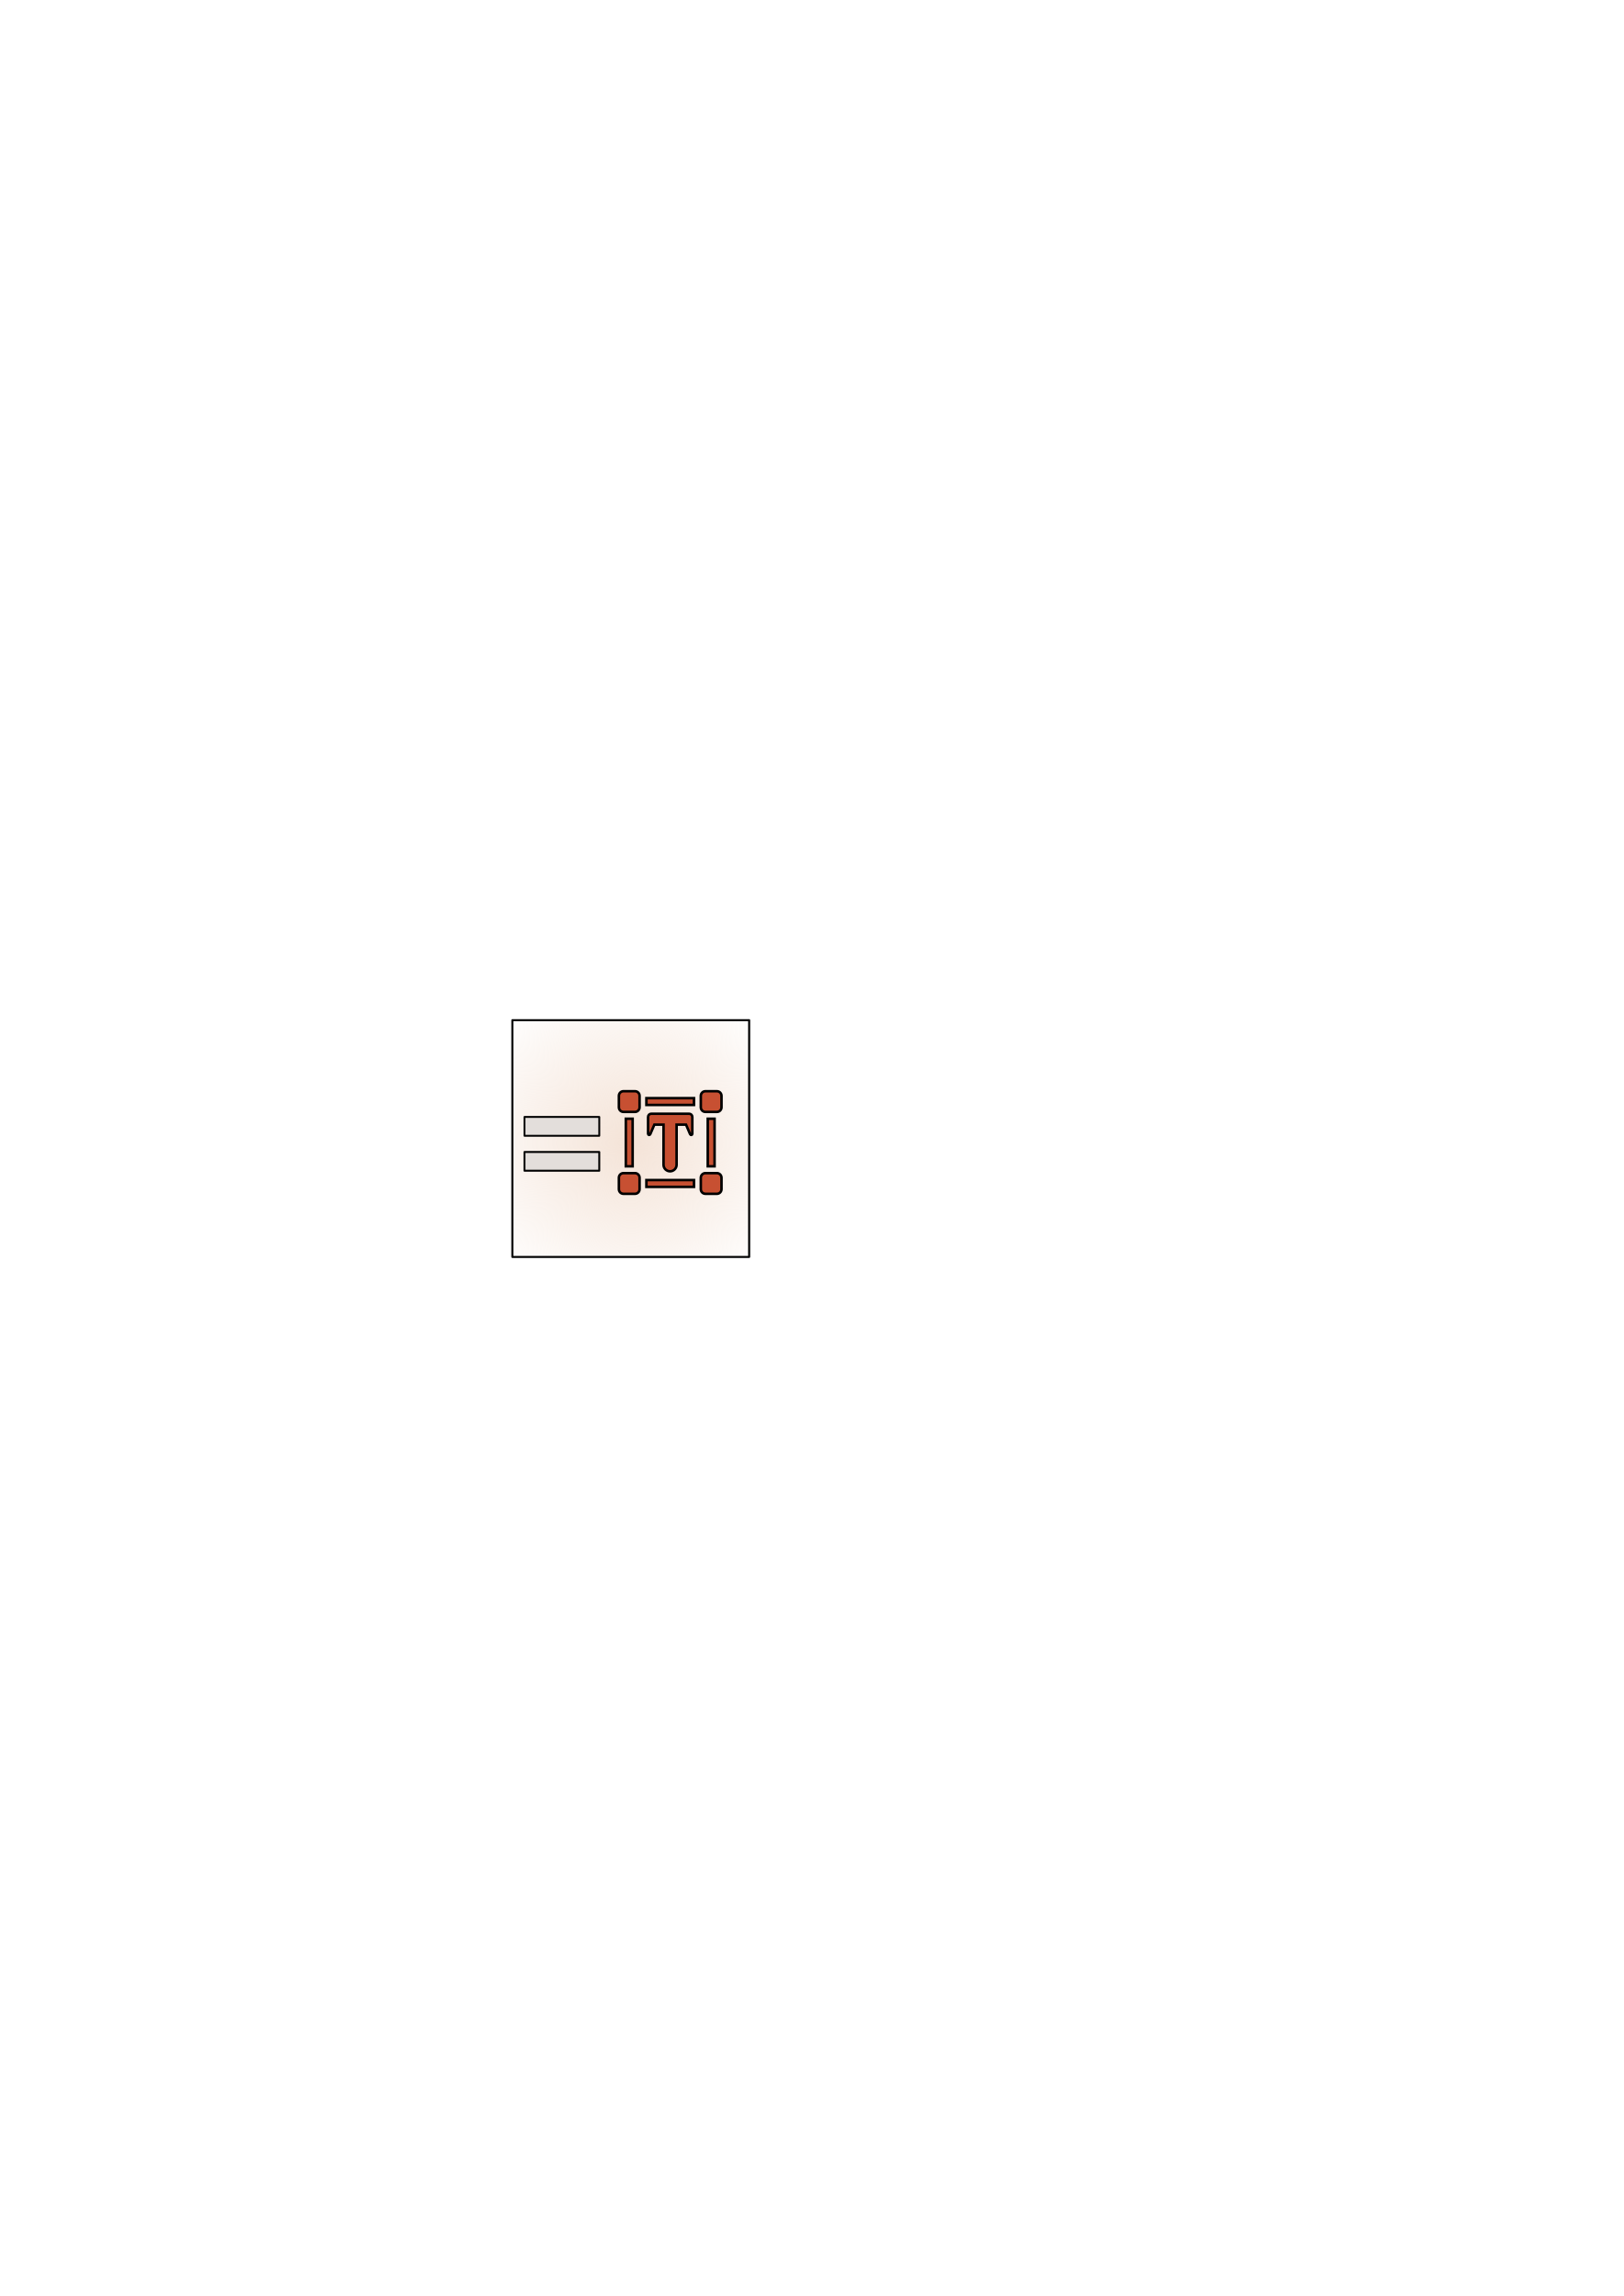
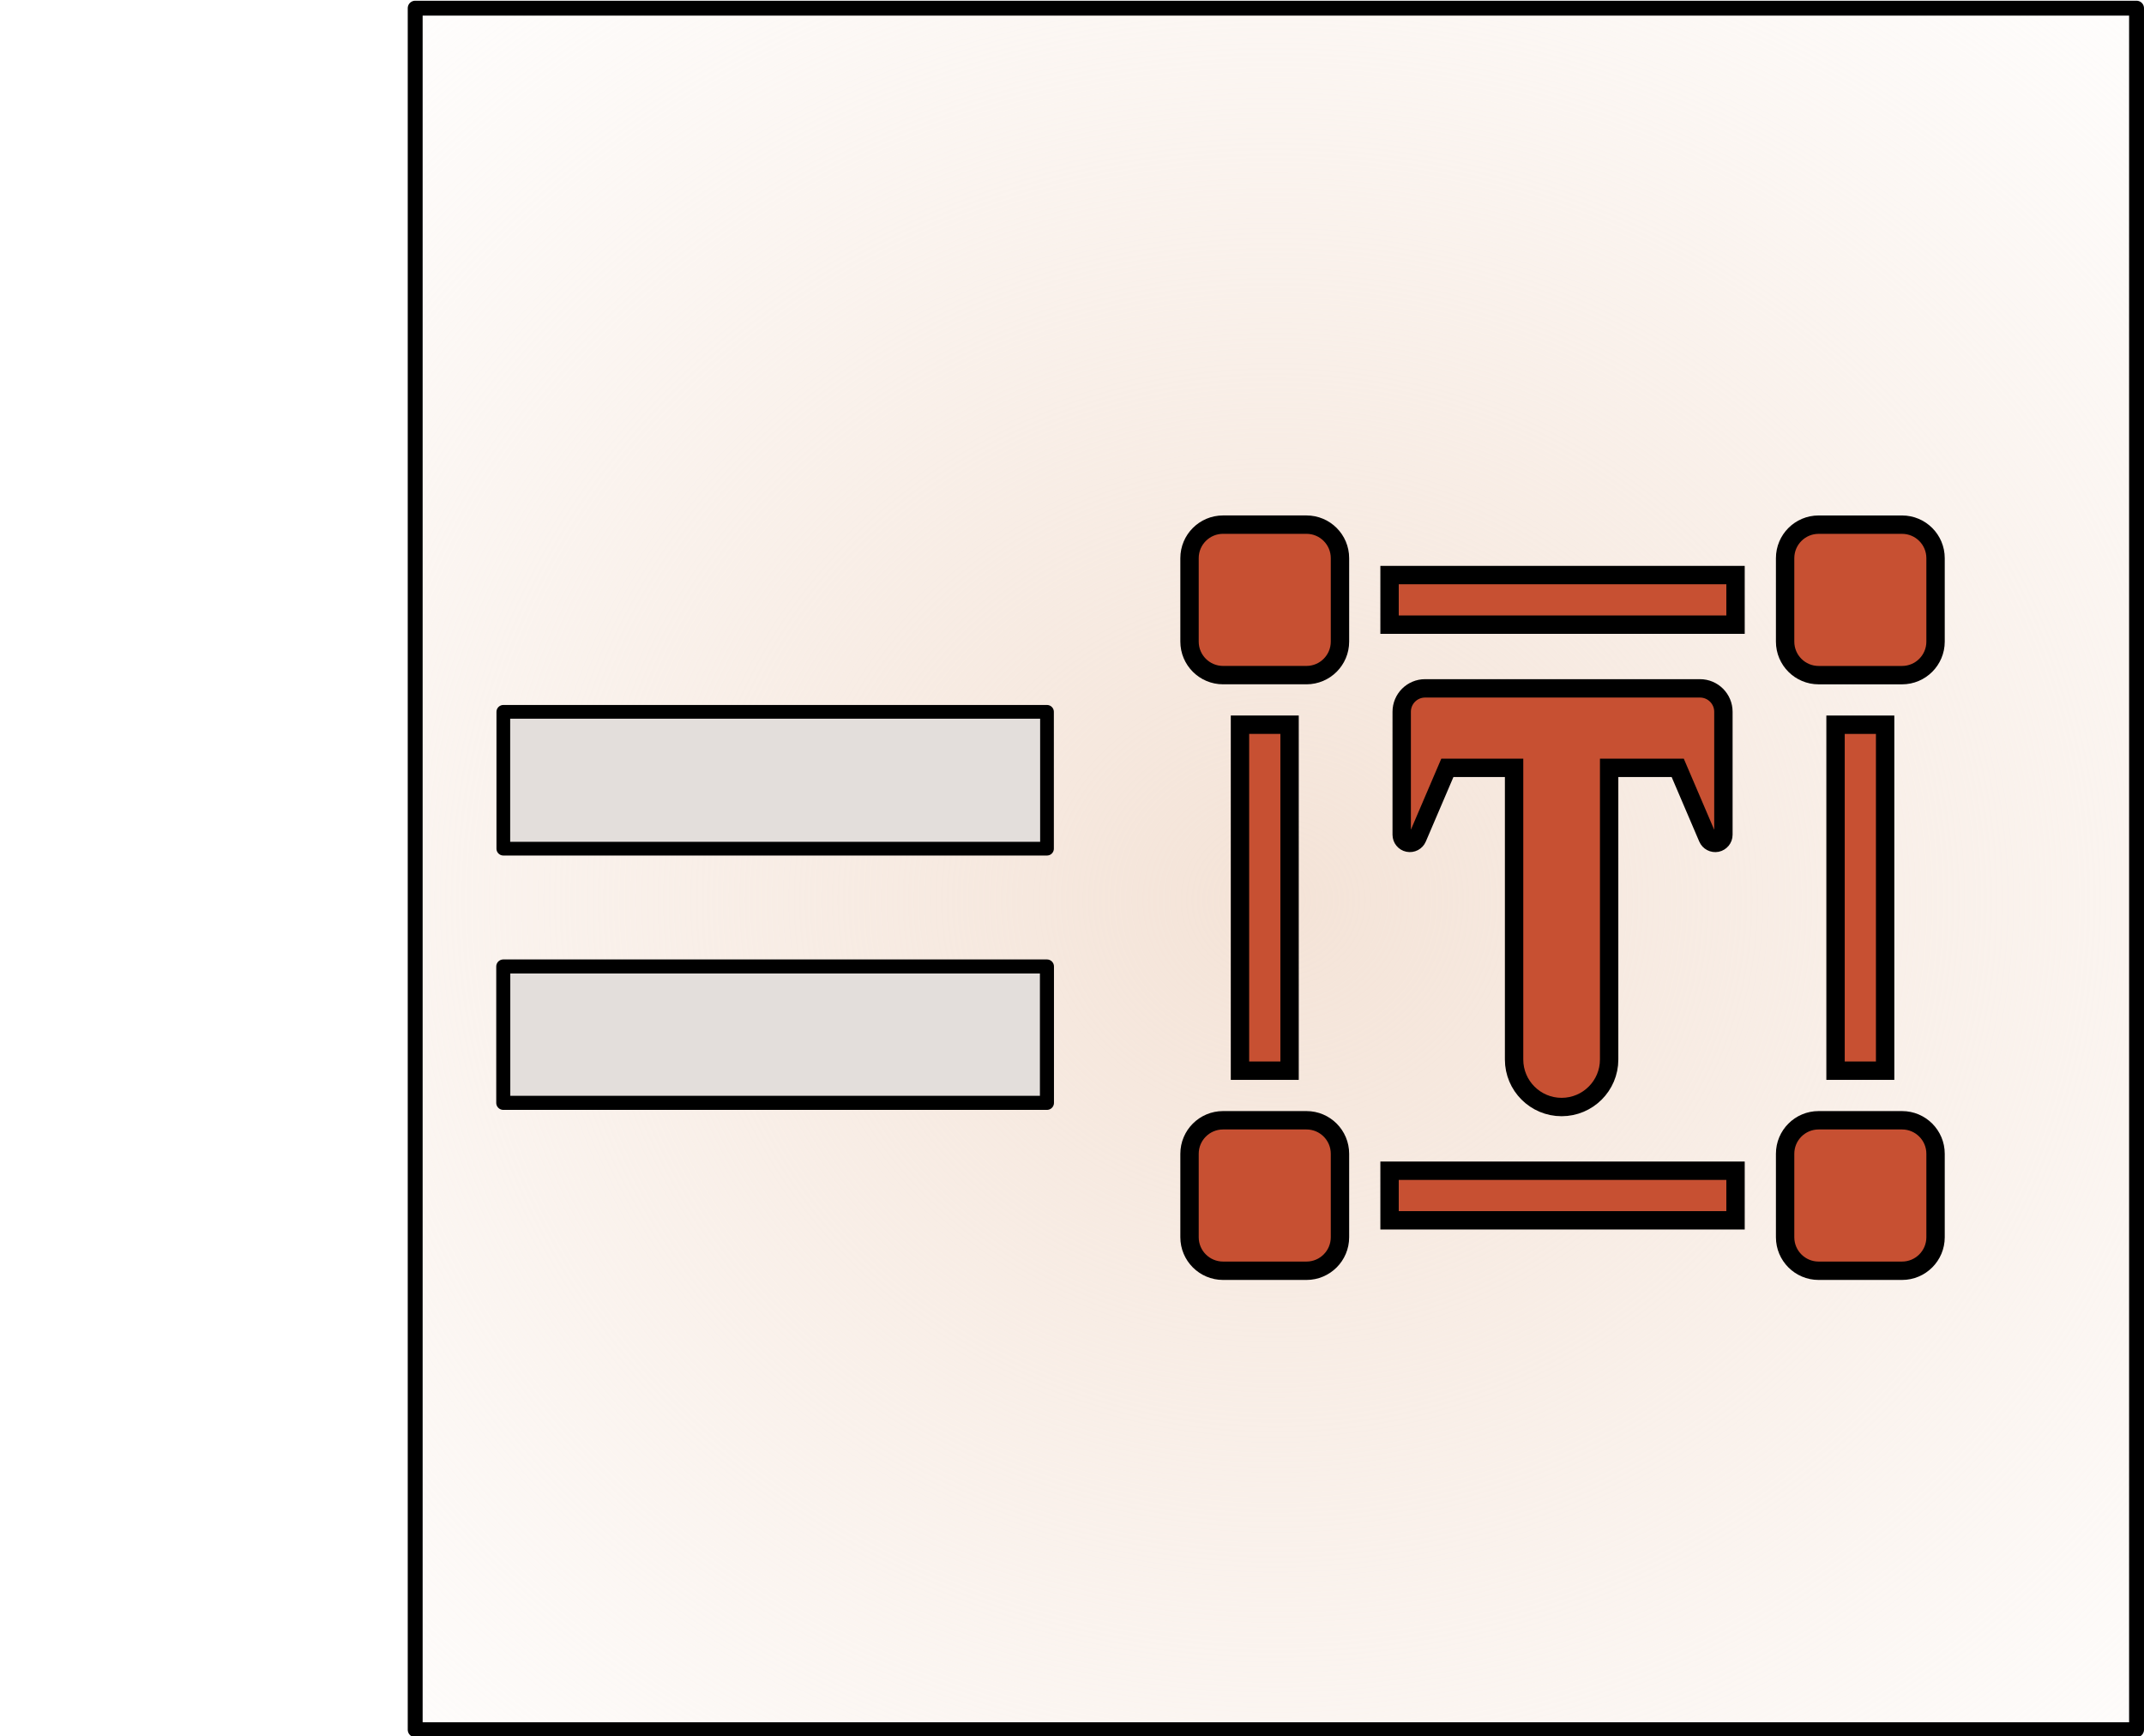
- <svg xmlns="http://www.w3.org/2000/svg" xmlns:xlink="http://www.w3.org/1999/xlink" width="210mm" height="297mm" viewBox="0 0 210 297" version="1.1" id="svg10072">
+ <svg xmlns="http://www.w3.org/2000/svg" xmlns:xlink="http://www.w3.org/1999/xlink" width="210mm" height="170mm" viewBox="0 0 210 170" version="1.1" id="svg10072">
  <defs id="defs10066">
    <radialGradient xlink:href="#linearGradient4537" id="radialGradient4539-6" cx="68.955" cy="129.67" fx="68.955" fy="129.67" r="15.446" gradientUnits="userSpaceOnUse" gradientTransform="matrix(1.600861,2.4446801e-7,-2.2428143e-7,1.468672,-9.414216,-27.64092)" />
    <linearGradient id="linearGradient4537">
      <stop style="stop-color:#f4e3d7;stop-opacity:1;" offset="0" id="stop4533" />
      <stop style="stop-color:#f4e3d7;stop-opacity:0;" offset="1" id="stop4535" />
    </linearGradient>
  </defs>
-   <g id="layer1">
+   <g id="layer1" transform="translate(0,-127)">
    <g id="g10264">
      <g transform="matrix(0.02739958,0,0,0.02739958,80.26599,141.0789)" id="g10128">
-         <g id="g10838">
-           <g transform="matrix(36.49691,0,0,36.49691,-3637.296,-5695.166)" id="g4682" style="">
+         <g id="g10838" transform="matrix(5.505207,0,0,5.505207,1367.774,1346.397)">
+           <g transform="matrix(36.49691,0,0,36.49691,-3637.296,-5695.166)" id="g4682">
            <rect id="rect3696-7" width="30.626" height="30.626" x="85.66" y="146.932" style="opacity:1;fill:url(#radialGradient4539-6);fill-opacity:1;stroke:#000000;stroke-width:0.265;stroke-linejoin:round;stroke-miterlimit:4;stroke-dasharray:none;stroke-opacity:1" />
            <rect style="opacity:1;fill:#e3dedb;fill-opacity:1;stroke:#000000;stroke-width:0.244;stroke-linejoin:round;stroke-miterlimit:4;stroke-dasharray:none;stroke-opacity:1" id="rect4637" width="9.673" height="2.434" x="87.228" y="159.45" />
            <rect style="opacity:1;fill:#e3dedb;fill-opacity:1;stroke:#000000;stroke-width:0.25;stroke-linejoin:round;stroke-miterlimit:4;stroke-dasharray:none;stroke-opacity:1" id="rect4642" width="9.673" height="2.426" x="87.227" y="163.98" />
          </g>
          <g transform="translate(-8.160401,2.720134)" id="g10818">
            <path style="fill:#c75032;stroke:#000000;stroke-width:11.934;stroke-miterlimit:4;stroke-dasharray:none;stroke-opacity:1" id="path10110" d="m 241.612,378.128 c 17.04,0 30.86,-13.82 30.86,-30.843 V 157.914 h 44.535 l 19.478,45.526 c 0.99,2.298 3.476,3.601 5.943,3.115 2.468,-0.521 4.243,-2.691 4.243,-5.205 v -79.846 c 0,-8.396 -6.821,-15.2 -15.202,-15.2 H 152.963 c -8.397,0 -15.187,6.805 -15.187,15.2 v 79.828 c 0,2.531 1.761,4.701 4.229,5.206 2.468,0.502 4.954,-0.787 5.943,-3.114 l 19.478,-45.511 h 43.326 v 189.371 c 10e-4,17.023 13.82,30.844 30.86,30.844 z" />
            <rect style="fill:#c75032;stroke:#000000;stroke-width:11.934;stroke-miterlimit:4;stroke-dasharray:none;stroke-opacity:1" id="rect10112" height="32.193" width="224.658" y="32.749" x="129.888" />
            <rect style="fill:#c75032;stroke:#000000;stroke-width:11.934;stroke-miterlimit:4;stroke-dasharray:none;stroke-opacity:1" id="rect10114" height="224.632" width="32.197" y="129.9" x="32.762" />
            <rect style="fill:#c75032;stroke:#000000;stroke-width:11.934;stroke-miterlimit:4;stroke-dasharray:none;stroke-opacity:1" id="rect10116" height="32.195" width="224.658" y="419.488" x="129.888" />
            <rect style="fill:#c75032;stroke:#000000;stroke-width:11.934;stroke-miterlimit:4;stroke-dasharray:none;stroke-opacity:1" id="rect10118" height="224.617" width="32.199" y="129.915" x="419.487" />
            <path style="fill:#c75032;stroke:#000000;stroke-width:11.934;stroke-miterlimit:4;stroke-dasharray:none;stroke-opacity:1" id="path10120" d="M 75.947,386.727 H 21.761 C 9.748,386.727 0,396.473 0,408.483 v 54.189 c 0,12.01 9.748,21.756 21.761,21.756 h 54.186 c 12.013,0 21.743,-9.746 21.743,-21.756 v -54.189 c 0,-12.01 -9.73,-21.756 -21.743,-21.756 z" />
            <path style="fill:#c75032;stroke:#000000;stroke-width:11.934;stroke-miterlimit:4;stroke-dasharray:none;stroke-opacity:1" id="path10122" d="M 462.673,386.727 H 408.5 c -12.027,0 -21.756,9.746 -21.756,21.756 v 54.189 c 0,12.01 9.729,21.756 21.756,21.756 h 54.173 c 12.026,0 21.757,-9.746 21.757,-21.756 v -54.189 c 0,-12.01 -9.73,-21.756 -21.757,-21.756 z" />
            <path style="fill:#c75032;stroke:#000000;stroke-width:11.934;stroke-miterlimit:4;stroke-dasharray:none;stroke-opacity:1" id="path10124" d="M 75.947,0.002 H 21.761 C 9.748,0.002 0,9.746 0,21.756 v 54.191 c 0,12.01 9.748,21.758 21.761,21.758 h 54.186 c 12.013,0 21.743,-9.748 21.743,-21.758 V 21.756 C 97.69,9.746 87.96,0.002 75.947,0.002 Z" />
            <path style="fill:#c75032;stroke:#000000;stroke-width:11.934;stroke-miterlimit:4;stroke-dasharray:none;stroke-opacity:1" id="path10126" d="M 462.673,0.017 H 408.5 c -12.027,0 -21.756,9.751 -21.756,21.759 v 54.185 c 0,12.012 9.729,21.761 21.756,21.761 h 54.173 c 12.026,0 21.757,-9.749 21.757,-21.761 V 21.776 C 484.43,9.768 474.7,0.017 462.673,0.017 Z" />
          </g>
        </g>
      </g>
    </g>
    <g id="g10130" transform="matrix(0.07109354,0,0,0.07109354,82.80003,127.3652)" />
    <g id="g10132" transform="matrix(0.07109354,0,0,0.07109354,82.80003,127.3652)" />
    <g id="g10134" transform="matrix(0.07109354,0,0,0.07109354,82.80003,127.3652)" />
    <g id="g10136" transform="matrix(0.07109354,0,0,0.07109354,82.80003,127.3652)" />
    <g id="g10138" transform="matrix(0.07109354,0,0,0.07109354,82.80003,127.3652)" />
    <g id="g10140" transform="matrix(0.07109354,0,0,0.07109354,82.80003,127.3652)" />
    <g id="g10142" transform="matrix(0.07109354,0,0,0.07109354,82.80003,127.3652)" />
    <g id="g10144" transform="matrix(0.07109354,0,0,0.07109354,82.80003,127.3652)" />
    <g id="g10146" transform="matrix(0.07109354,0,0,0.07109354,82.80003,127.3652)" />
    <g id="g10148" transform="matrix(0.07109354,0,0,0.07109354,82.80003,127.3652)" />
    <g id="g10150" transform="matrix(0.07109354,0,0,0.07109354,82.80003,127.3652)" />
    <g id="g10152" transform="matrix(0.07109354,0,0,0.07109354,82.80003,127.3652)" />
    <g id="g10154" transform="matrix(0.07109354,0,0,0.07109354,82.80003,127.3652)" />
    <g id="g10156" transform="matrix(0.07109354,0,0,0.07109354,82.80003,127.3652)" />
    <g id="g10158" transform="matrix(0.07109354,0,0,0.07109354,82.80003,127.3652)" />
  </g>
</svg>
